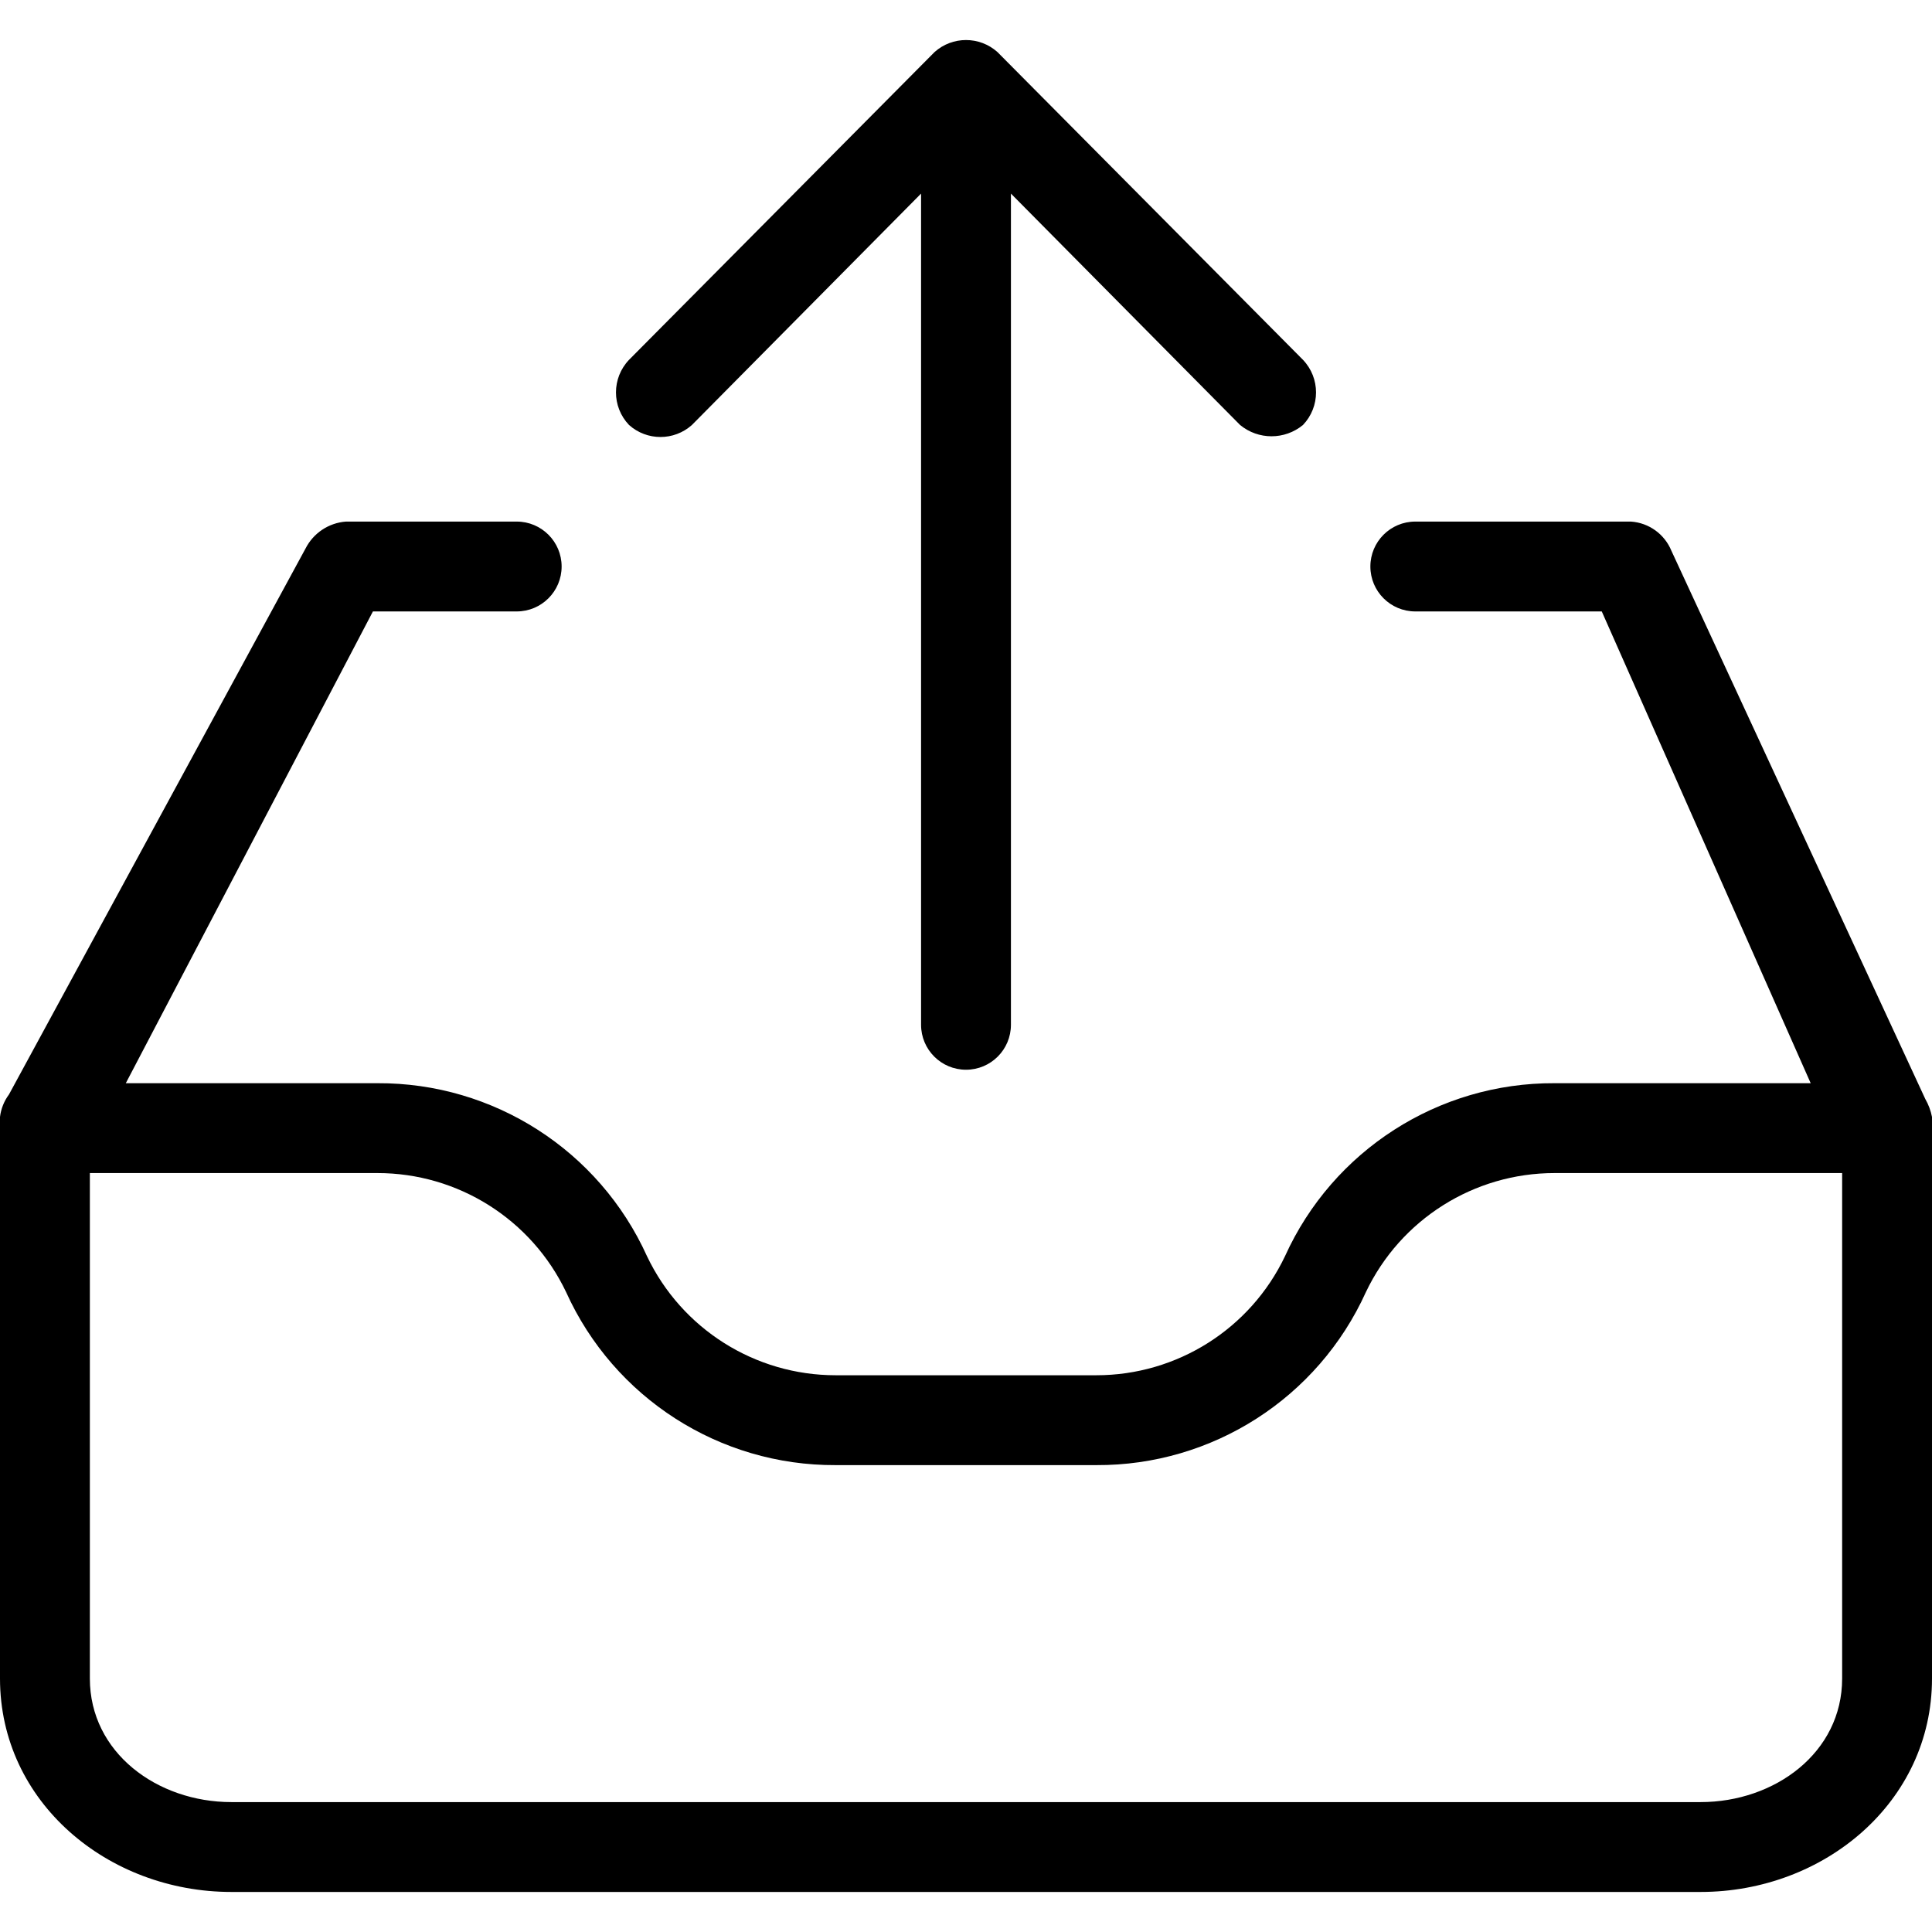
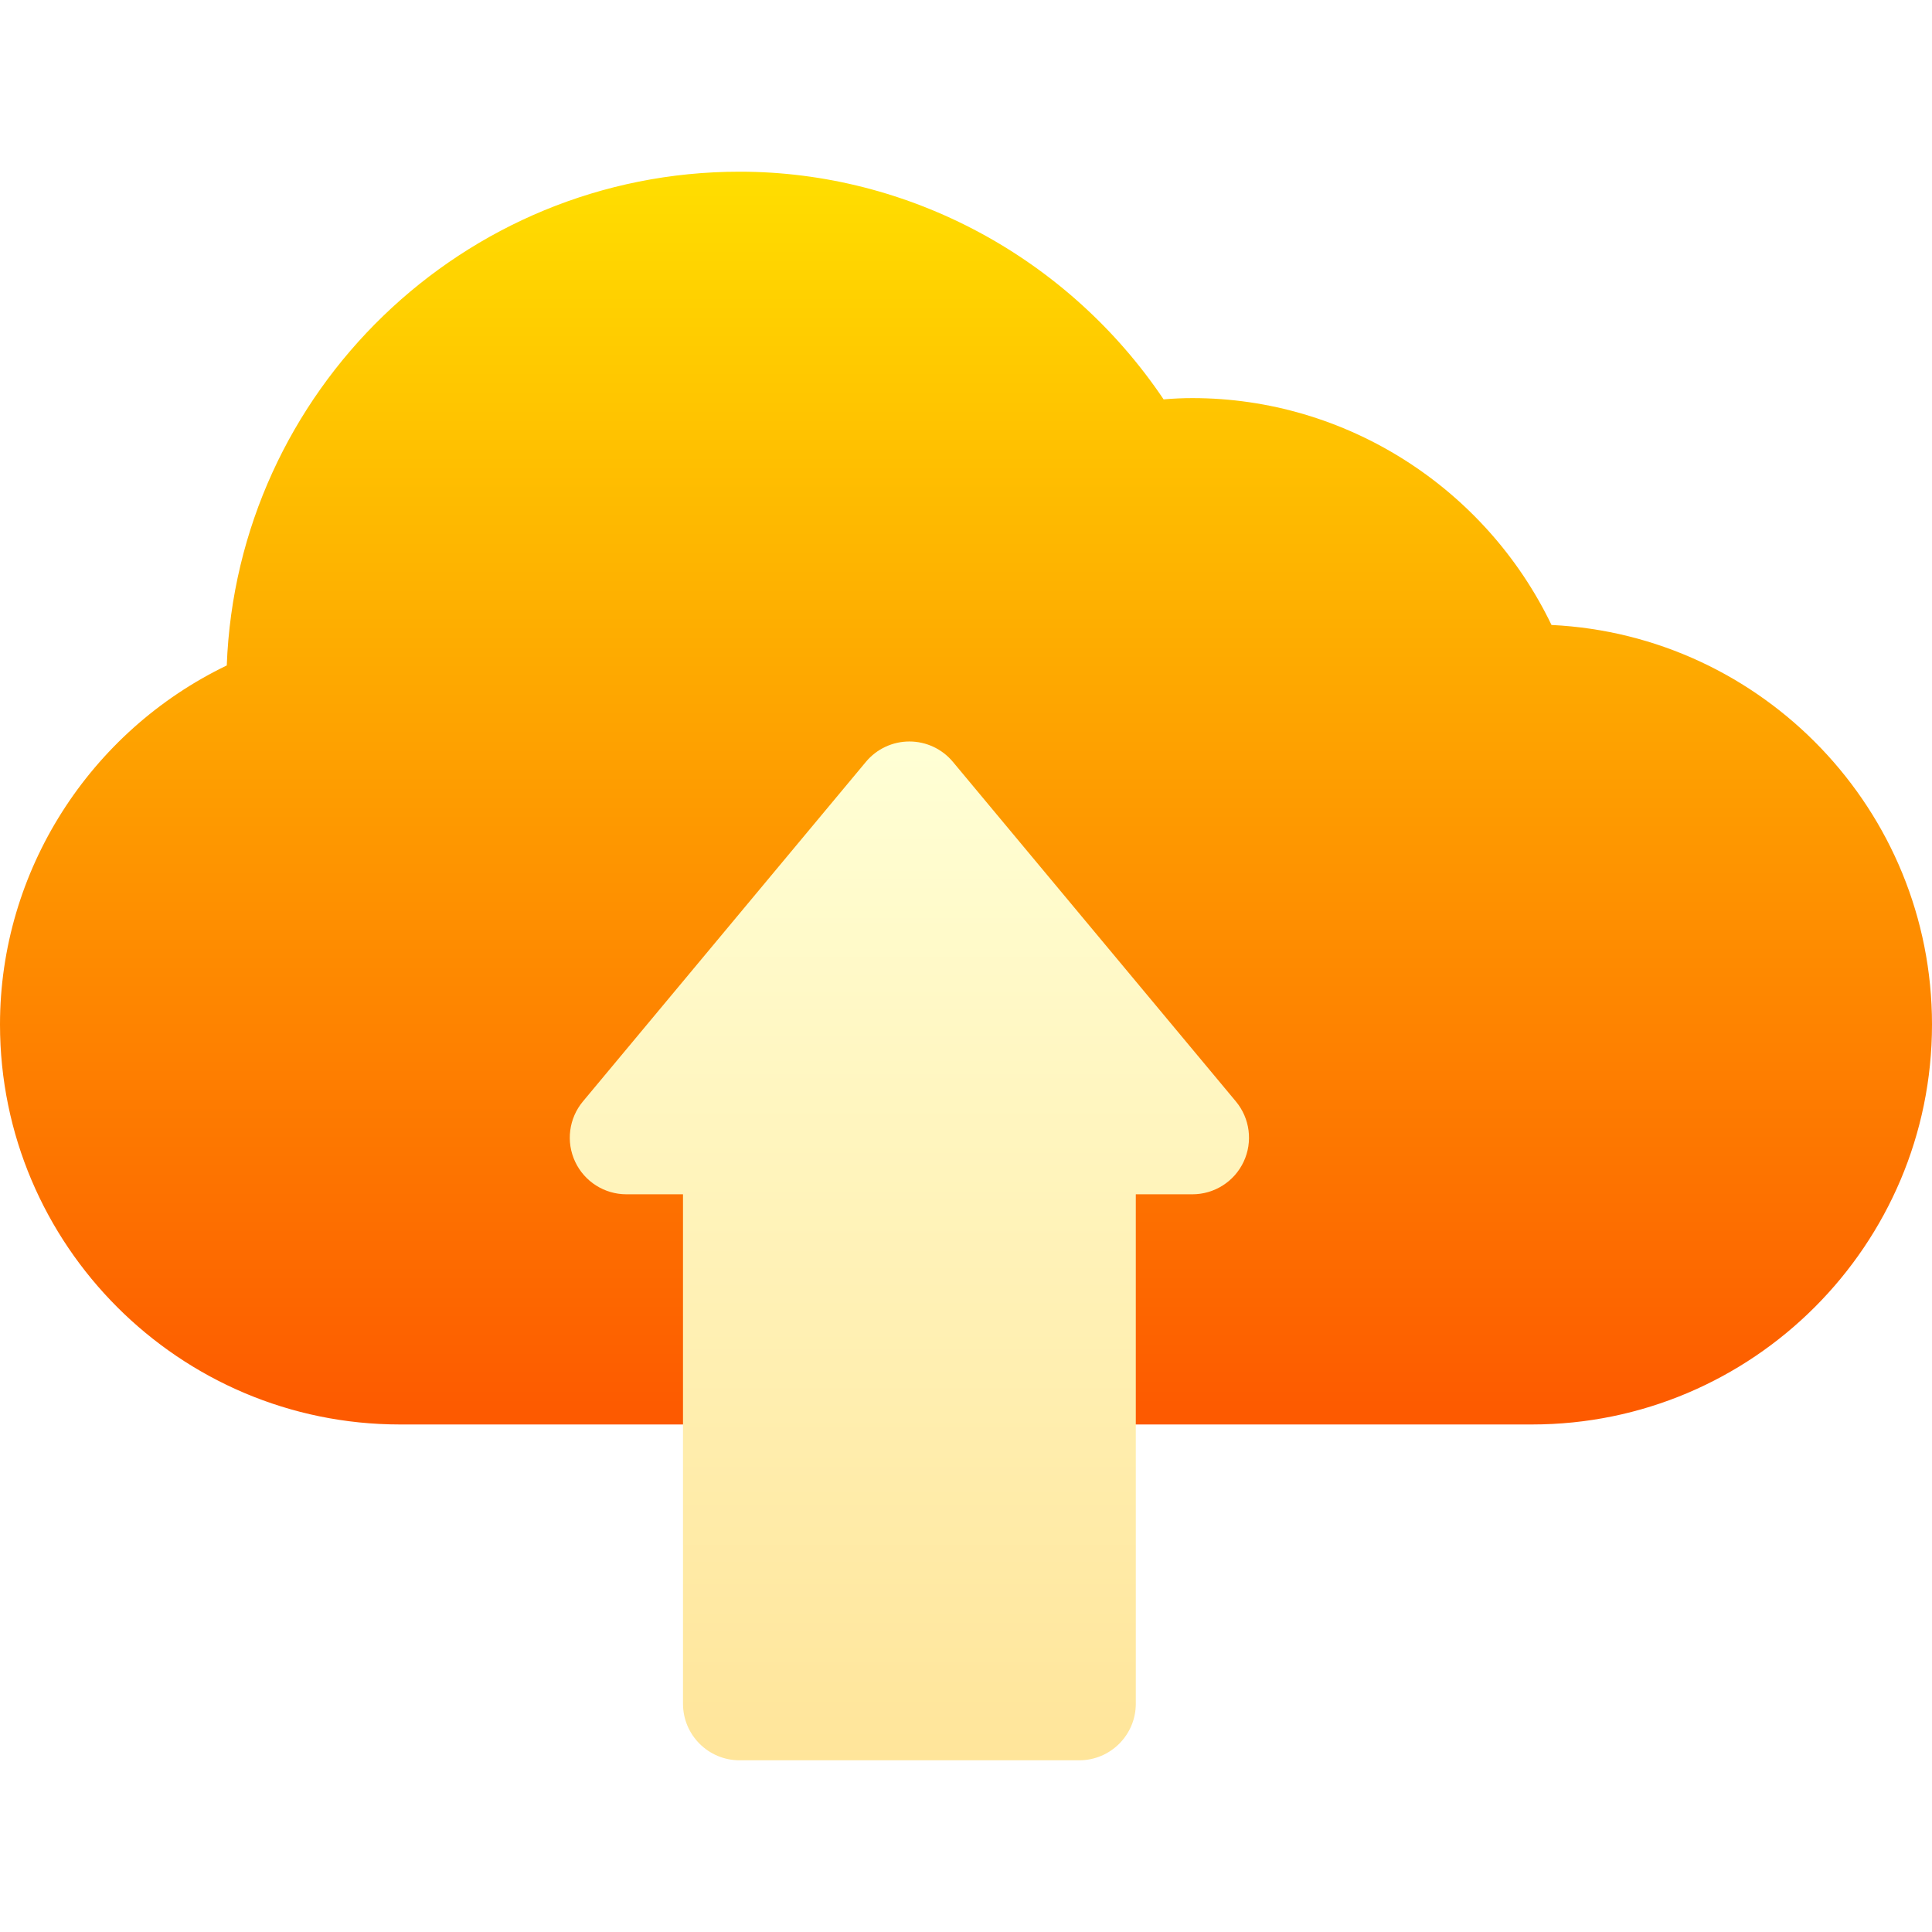
- <svg xmlns="http://www.w3.org/2000/svg" version="1.1" id="Capa_1" x="0px" y="0px" viewBox="0 0 449.306 449.306" style="enable-background:new 0 0 449.306 449.306;" xml:space="preserve">
+ <svg xmlns="http://www.w3.org/2000/svg" id="Capa_1" enable-background="new 0 0 512 512" height="512" viewBox="0 0 512 512" width="512">
+   <linearGradient id="SVGID_1_" gradientUnits="userSpaceOnUse" x1="256" x2="256" y1="377.5" y2="45.5">
+     <stop offset="0" stop-color="#fd5900" />
+     <stop offset="1" stop-color="#ffde00" />
+   </linearGradient>
+   <linearGradient id="SVGID_2_" gradientUnits="userSpaceOnUse" x1="241" x2="241" y1="466.5" y2="196.5">
+     <stop offset="0" stop-color="#ffe59a" />
+     <stop offset="1" stop-color="#ffffd5" />
+   </linearGradient>
  <g>
    <g>
-       <g>
-         <path d="M160.914,98.834l53.29-53.812v193.306c0,5.771,4.678,10.449,10.449,10.449s10.449-4.678,10.449-10.449V45.021     l53.29,53.812c4.247,3.503,10.382,3.503,14.629,0c4.047-4.24,4.047-10.911,0-15.151l-71.053-71.576     c-4.165-3.725-10.464-3.725-14.629,0l-71.053,71.576c-4.047,4.24-4.047,10.911,0,15.151     C150.45,102.559,156.749,102.559,160.914,98.834z" />
-         <path d="M447.739,255.568l-59.037-127.478c-1.584-3.872-5.231-6.506-9.404-6.792h-50.155c-5.771,0-10.449,4.678-10.449,10.449     s4.678,10.449,10.449,10.449h43.363l48.588,109.714h-59.559c-27.004-0.133-51.563,15.625-62.694,40.229     c-8.062,16.923-25.141,27.698-43.886,27.69h-60.604c-18.745,0.008-35.823-10.767-43.886-27.69     c-11.131-24.604-35.69-40.362-62.694-40.229H29.257l57.469-109.714h33.437c5.771,0,10.449-4.678,10.449-10.449     s-4.678-10.449-10.449-10.449H80.457c-4.017,0.298-7.584,2.676-9.404,6.269L2.09,254.523c-1.139,1.53-1.859,3.331-2.09,5.224     V390.36c0,28.735,25.078,49.633,53.812,49.633h341.682c28.735,0,53.812-20.898,53.812-49.633V259.748     C449.018,258.278,448.488,256.866,447.739,255.568z M428.408,390.36c0,17.241-15.673,28.735-32.914,28.735H53.812     c-17.241,0-32.914-11.494-32.914-28.735V272.809h66.873c18.745-0.008,35.823,10.767,43.886,27.69     c11.131,24.604,35.69,40.362,62.694,40.229h60.604c27.004,0.133,51.563-15.625,62.694-40.229     c8.062-16.923,25.141-27.698,43.886-27.69h66.873V390.36z" />
-       </g>
+       <path d="m406 377.5h-120c-8.284 0-15-6.716-15-15v-61c0-7.633 5.7-13.934 13.076-14.878l-43.076-51.691-43.076 51.692c7.376.943 13.076 7.244 13.076 14.877v61c0 8.284-6.716 15-15 15h-90c-58.449 0-106-47.552-106-106 0-40.678 23.742-77.63 60.096-95.146 2.712-72.619 62.634-130.854 135.904-130.854 44.991 0 87.168 22.882 112.37 60.339 2.63-.23 5.131-.339 7.63-.339 40.696 0 77.659 23.75 95.165 60.124 56.061 2.701 100.835 49.157 100.835 105.876 0 58.448-47.551 106-106 106z" fill="url(#SVGID_1_)" />
    </g>
+     <path d="m286 466.5h-90c-8.284 0-15-6.716-15-15v-135h-15c-5.82 0-11.115-3.367-13.584-8.638s-1.666-11.494 2.061-15.965l75-90c2.85-3.42 7.072-5.397 11.523-5.397s8.673 1.977 11.523 5.397l75 90c3.726 4.471 4.529 10.694 2.061 15.965s-7.764 8.638-13.584 8.638h-15v135c0 8.284-6.716 15-15 15z" fill="url(#SVGID_2_)" />
  </g>
-   <g>
- </g>
-   <g>
- </g>
-   <g>
- </g>
-   <g>
- </g>
-   <g>
- </g>
-   <g>
- </g>
-   <g>
- </g>
-   <g>
- </g>
-   <g>
- </g>
-   <g>
- </g>
-   <g>
- </g>
-   <g>
- </g>
-   <g>
- </g>
-   <g>
- </g>
-   <g>
- </g>
</svg>
